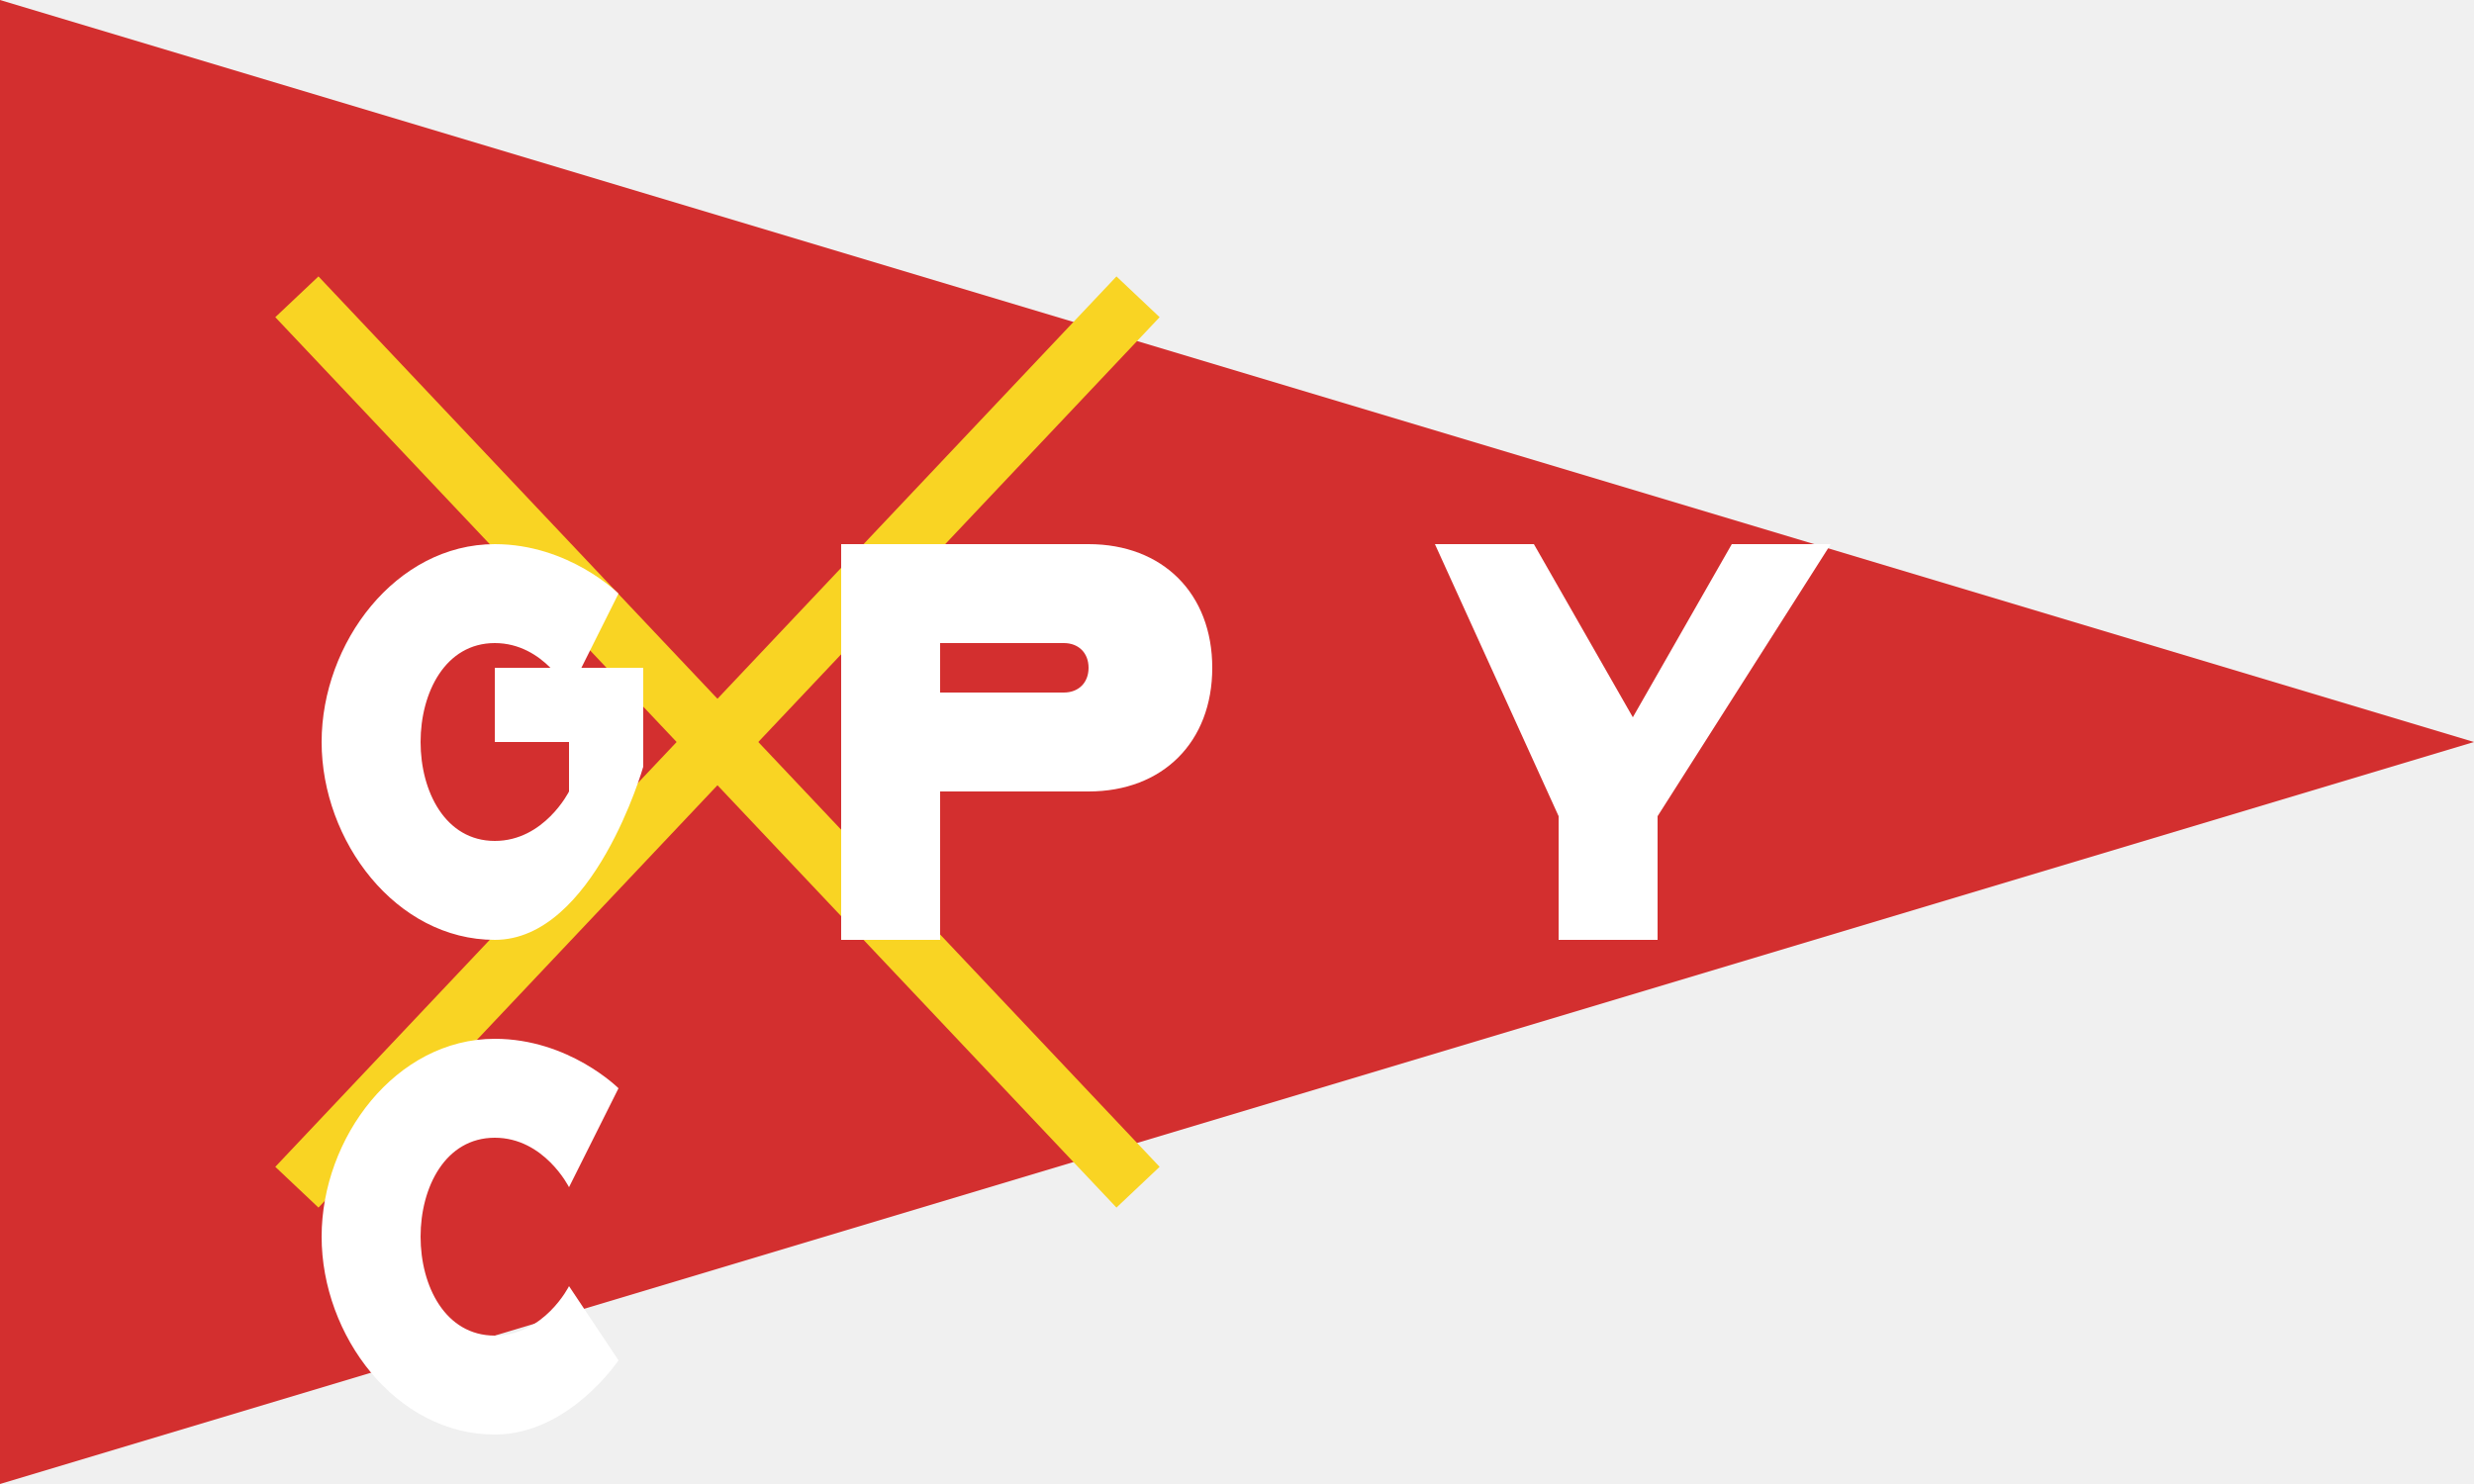
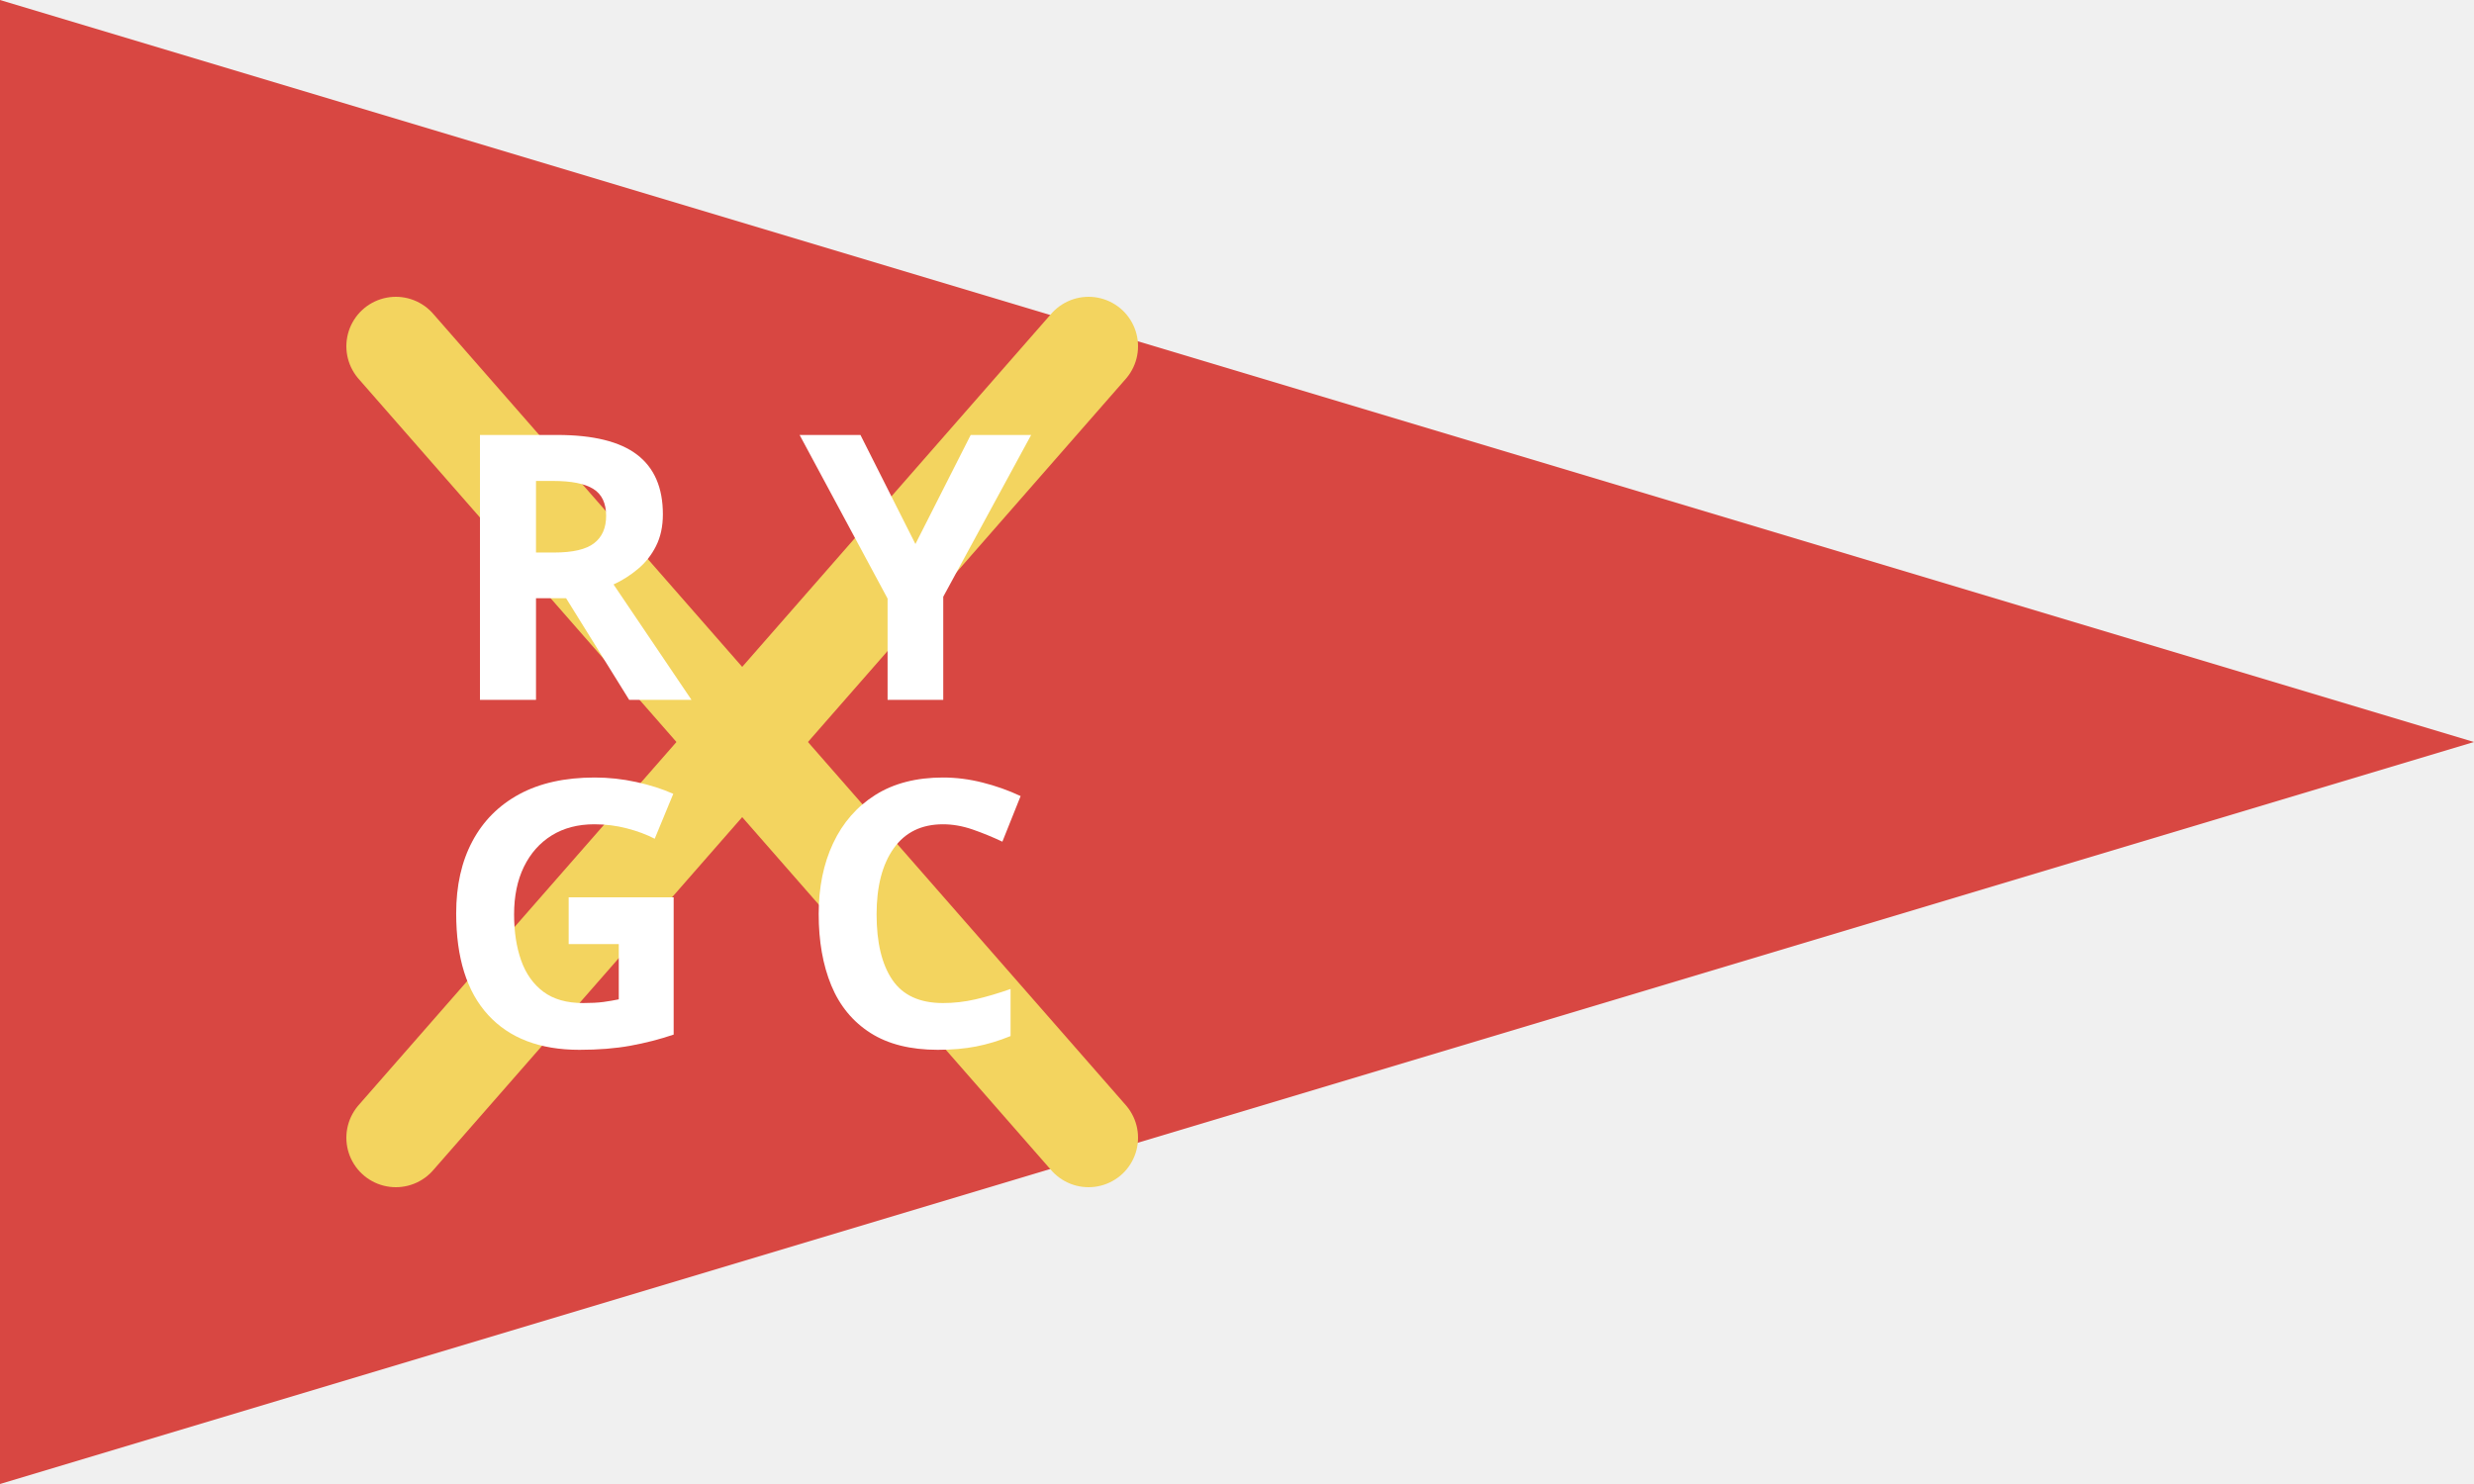
- <svg xmlns="http://www.w3.org/2000/svg" viewBox="0 0 500 300">
-   <polygon points="0,0 500,150 0,300" fill="#d32f2f" />
-   <line x1="60" y1="60" x2="230" y2="240" stroke="#f9d423" stroke-width="12" />
-   <line x1="60" y1="240" x2="230" y2="60" stroke="#f9d423" stroke-width="12" />
-   <path d="M100,190 C80,190 65,170 65,150 C65,130 80,110 100,110 C115,110 125,120 125,120 L115,140 C115,140 110,130 100,130 C90,130 85,140 85,150 C85,160 90,170 100,170 C110,170 115,160 115,160 L115,150 L100,150 L100,135 L130,135 L130,155 C130,155 120,190 100,190 Z" fill="white" />
-   <path d="M170,110 L220,110 C235,110 245,120 245,135 C245,150 235,160 220,160 L190,160 L190,190 L170,190 L170,110 Z M190,140 L215,140 C218,140 220,138 220,135 C220,132 218,130 215,130 L190,130 L190,140 Z" fill="white" />
-   <path d="M290,110 L310,110 L330,145 L350,110 L370,110 L335,165 L335,190 L315,190 L315,165 L290,110 Z" fill="white" />
-   <path d="M100,190 C80,190 65,170 65,150 C65,130 80,110 100,110 C115,110 125,120 125,120 L115,140 C115,140 110,130 100,130 C90,130 85,140 85,150 C85,160 90,170 100,170 C110,170 115,160 115,160 L125,175 C125,175 115,190 100,190 Z" fill="white" transform="translate(0, 100)" />
+ <svg xmlns="http://www.w3.org/2000/svg" viewBox="0 0 500 300" font-family="sans-serif" font-weight="bold">
+   <polygon points="0,0 500,150 0,300" fill="#D84742" />
+   <g stroke="#F3D45F" stroke-width="20" stroke-linecap="round">
+     <line x1="80" y1="70" x2="220" y2="230" />
+     <line x1="80" y1="230" x2="220" y2="70" />
+   </g>
+   <g fill="white" font-size="75" text-anchor="middle" dominant-baseline="middle">
+     <text x="115" y="115">R</text>
+     <text x="115" y="185">G</text>
+     <text x="185" y="115">Y</text>
+     <text x="185" y="185">C</text>
+   </g>
</svg>
